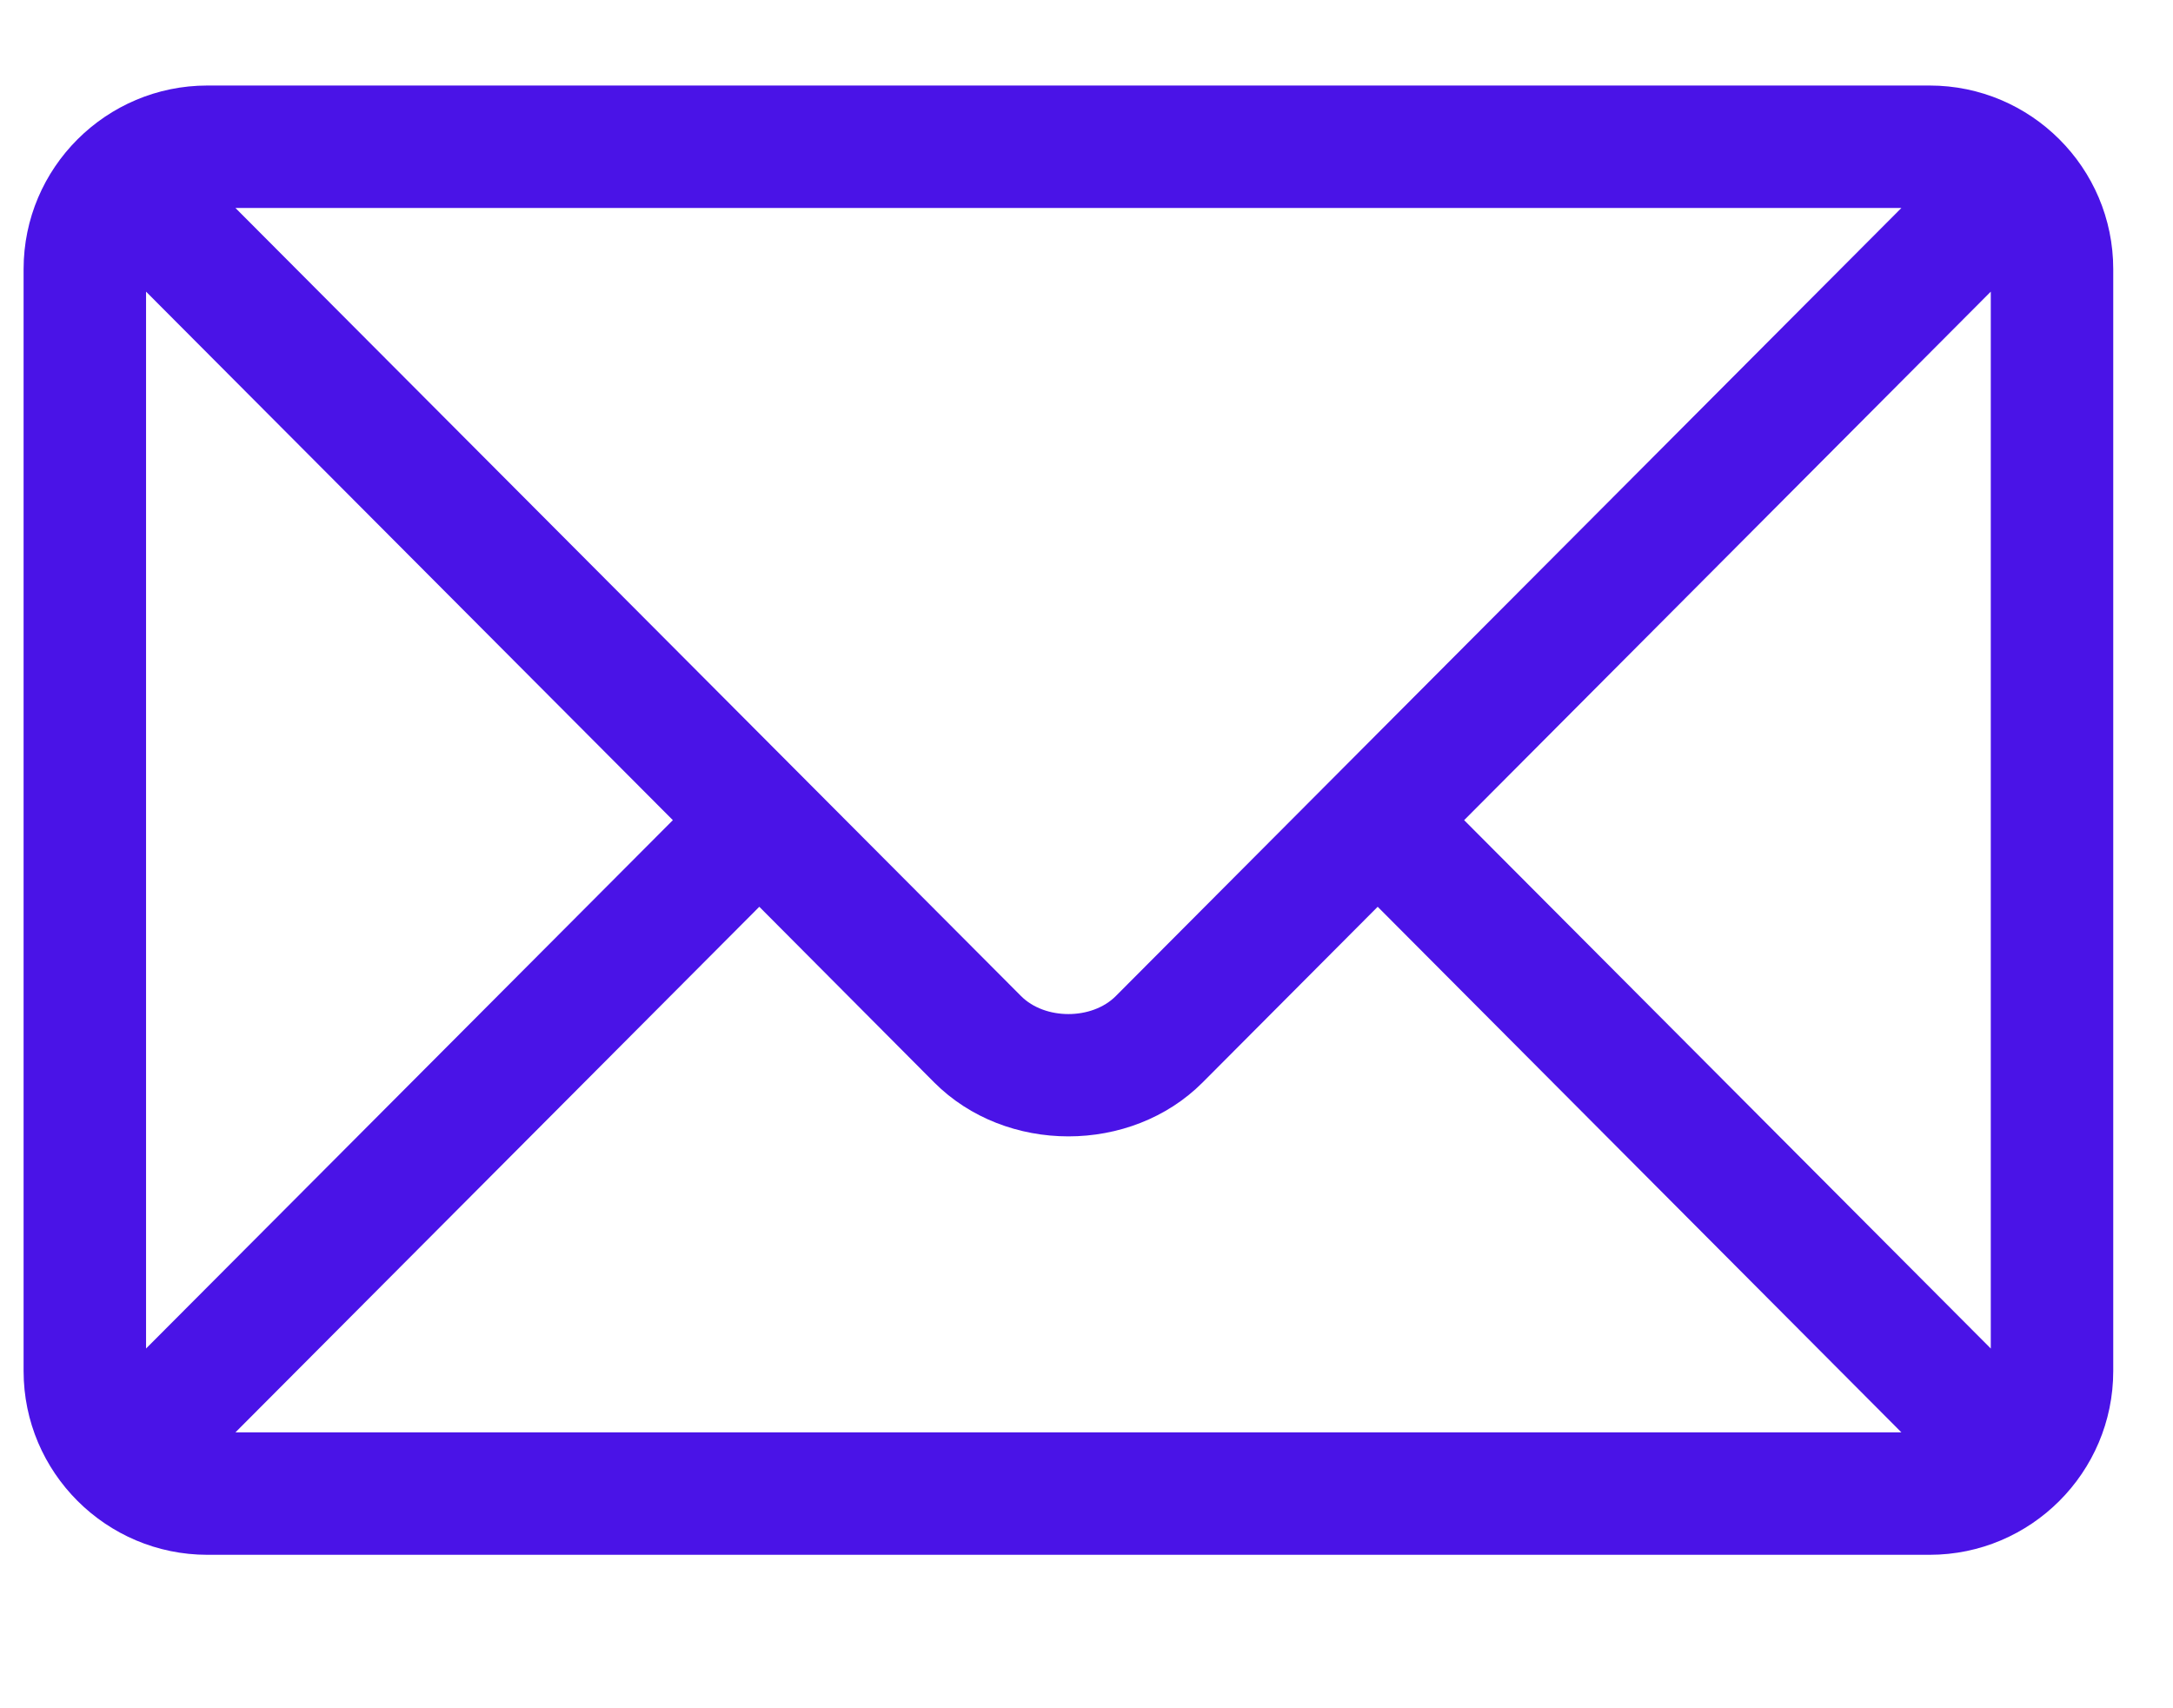
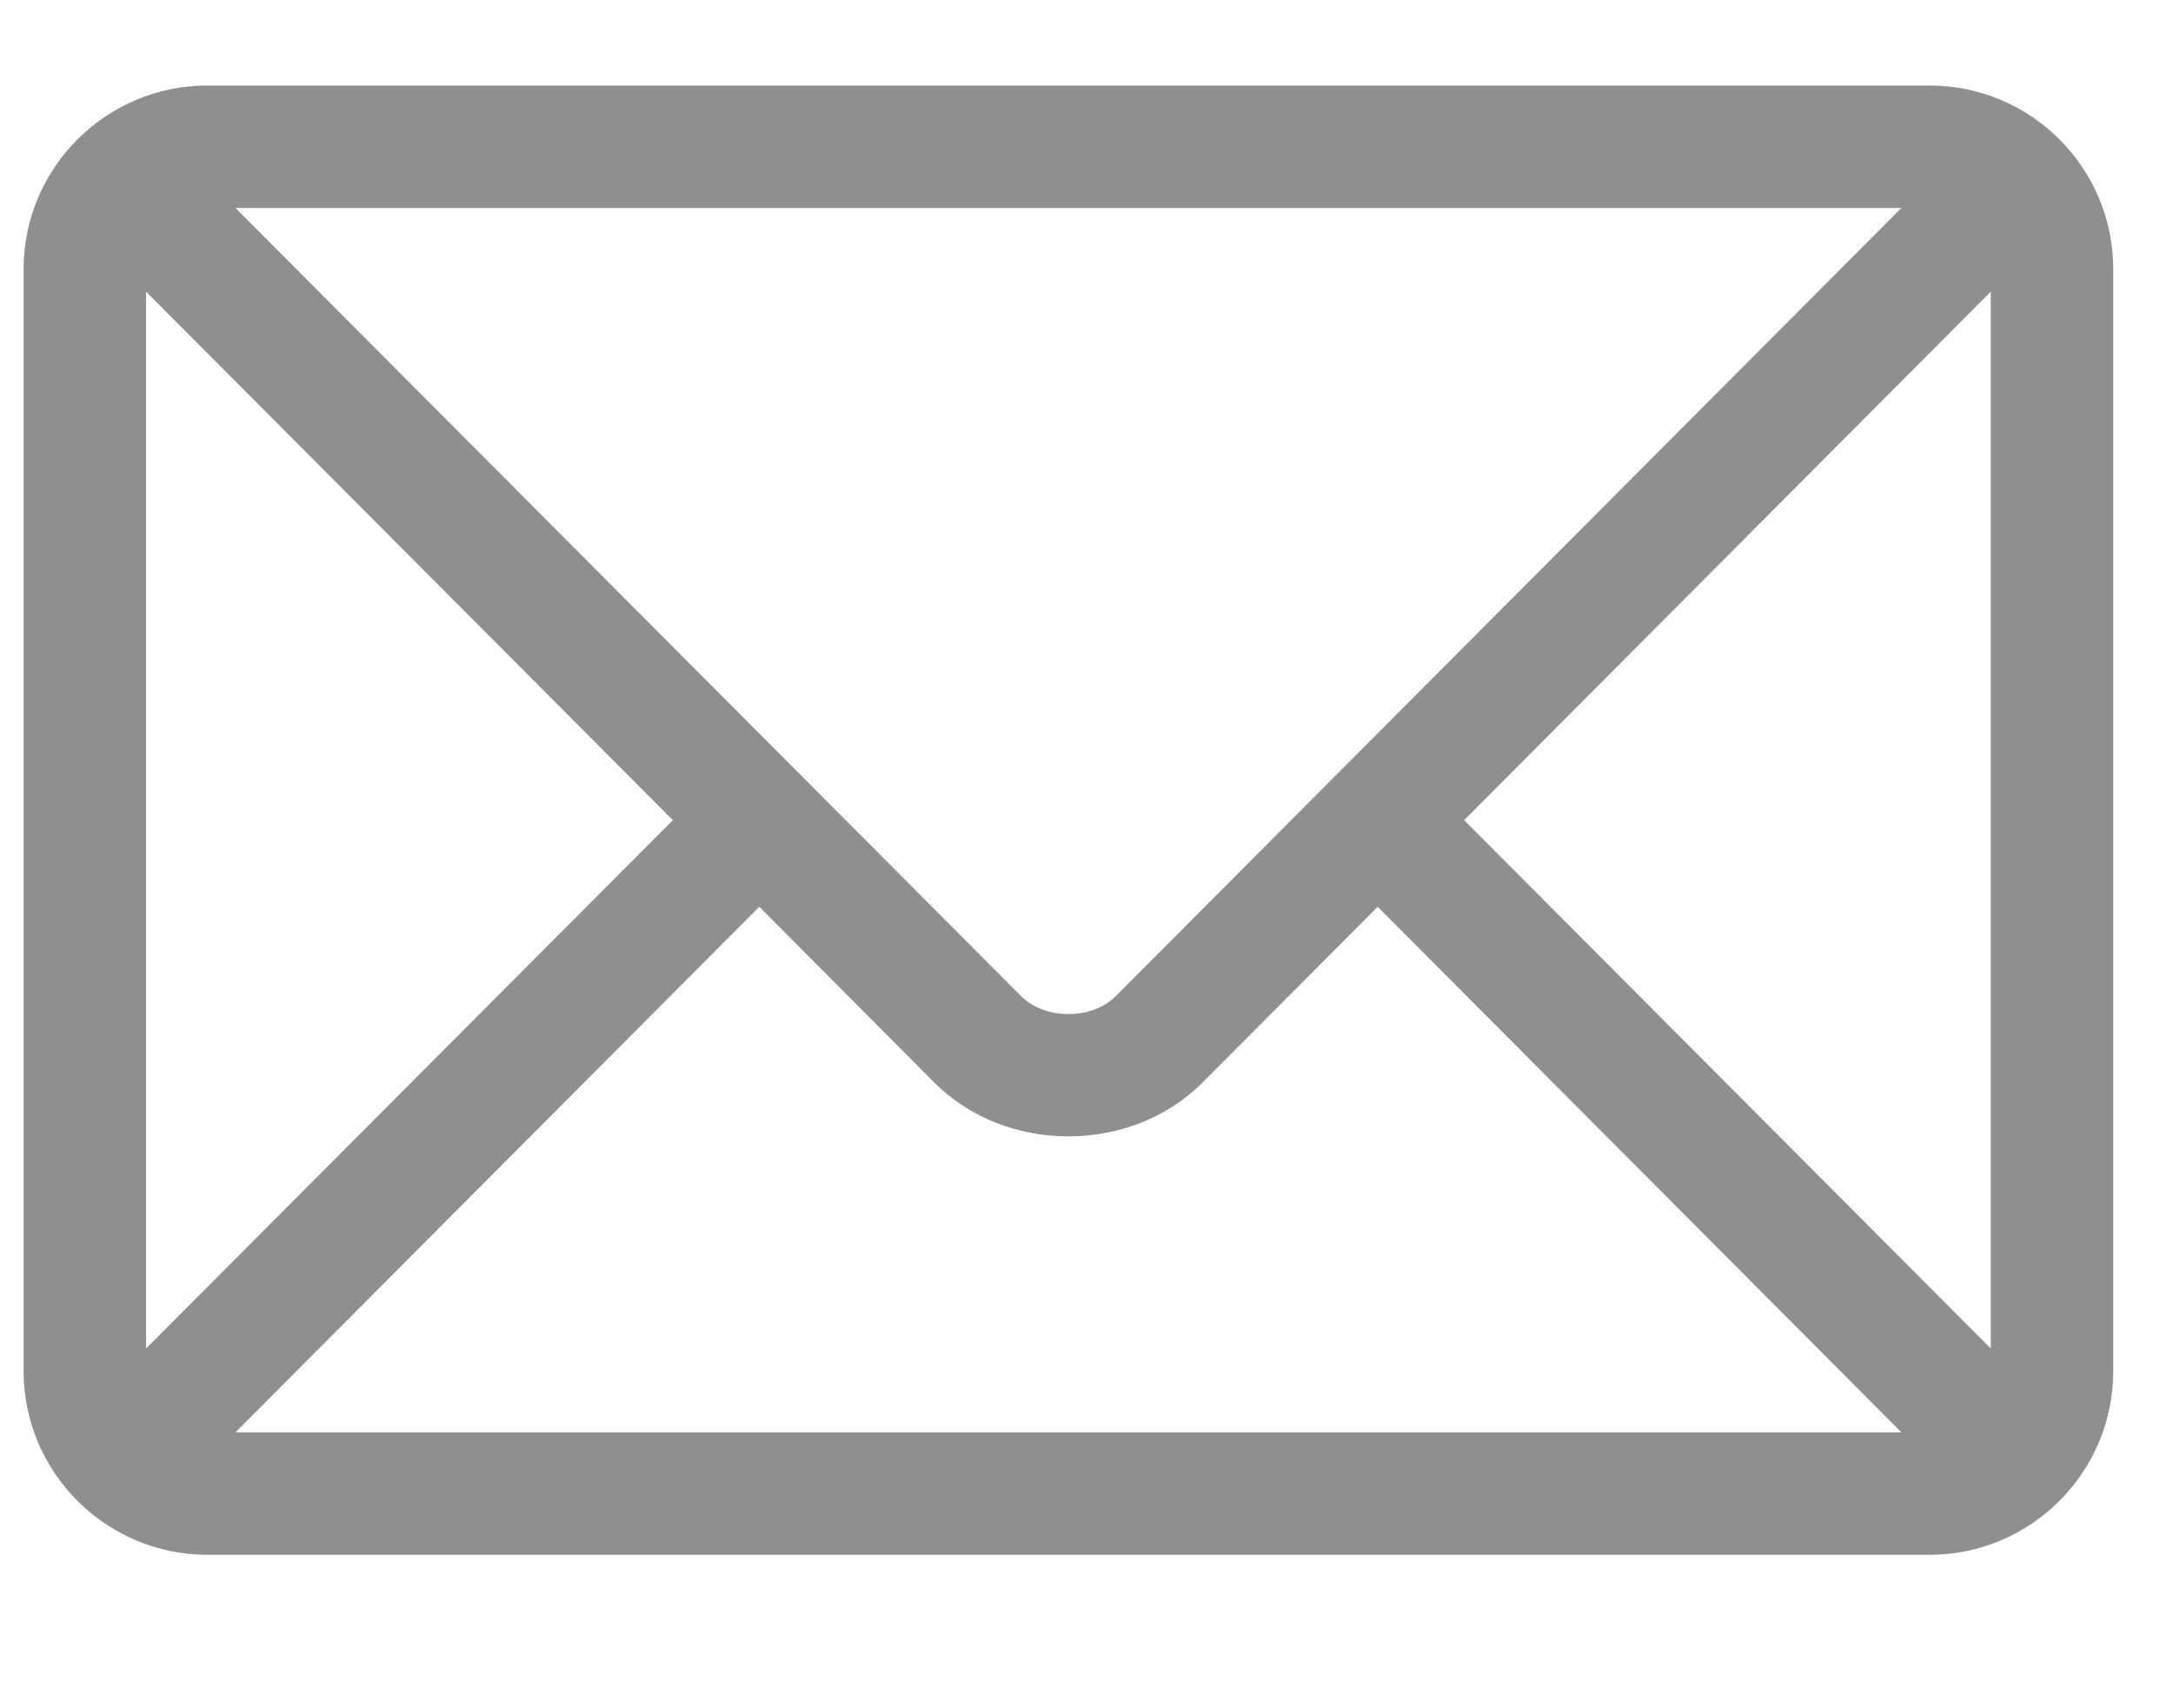
<svg xmlns="http://www.w3.org/2000/svg" width="14" height="11" viewBox="0 0 14 11" fill="none">
-   <path d="M12.432 0.551H1.336C0.684 0.551 0.152 1.081 0.152 1.734V8.833C0.152 9.487 0.685 10.017 1.336 10.017H12.432C13.083 10.017 13.615 9.487 13.615 8.833V1.734C13.615 1.08 13.083 0.551 12.432 0.551ZM12.25 1.34C11.867 1.723 7.374 6.232 7.189 6.417C7.035 6.572 6.732 6.572 6.578 6.417L1.517 1.34H12.25ZM0.941 8.688V1.879L4.335 5.284L0.941 8.688ZM1.517 9.228L4.892 5.842L6.019 6.974C6.481 7.437 7.286 7.437 7.748 6.974L8.876 5.842L12.25 9.228H1.517ZM12.826 8.688L9.433 5.284L12.826 1.879V8.688Z" fill="#4A13E7" />
+   <path d="M12.432 0.551H1.336C0.684 0.551 0.152 1.081 0.152 1.734V8.833C0.152 9.487 0.685 10.017 1.336 10.017H12.432C13.083 10.017 13.615 9.487 13.615 8.833V1.734C13.615 1.08 13.083 0.551 12.432 0.551ZM12.25 1.34C11.867 1.723 7.374 6.232 7.189 6.417C7.035 6.572 6.732 6.572 6.578 6.417L1.517 1.34H12.25ZM0.941 8.688V1.879L4.335 5.284L0.941 8.688ZM1.517 9.228L4.892 5.842L6.019 6.974C6.481 7.437 7.286 7.437 7.748 6.974L8.876 5.842L12.25 9.228H1.517ZM12.826 8.688L9.433 5.284L12.826 1.879V8.688Z" fill="#8F8F8F" />
</svg>
